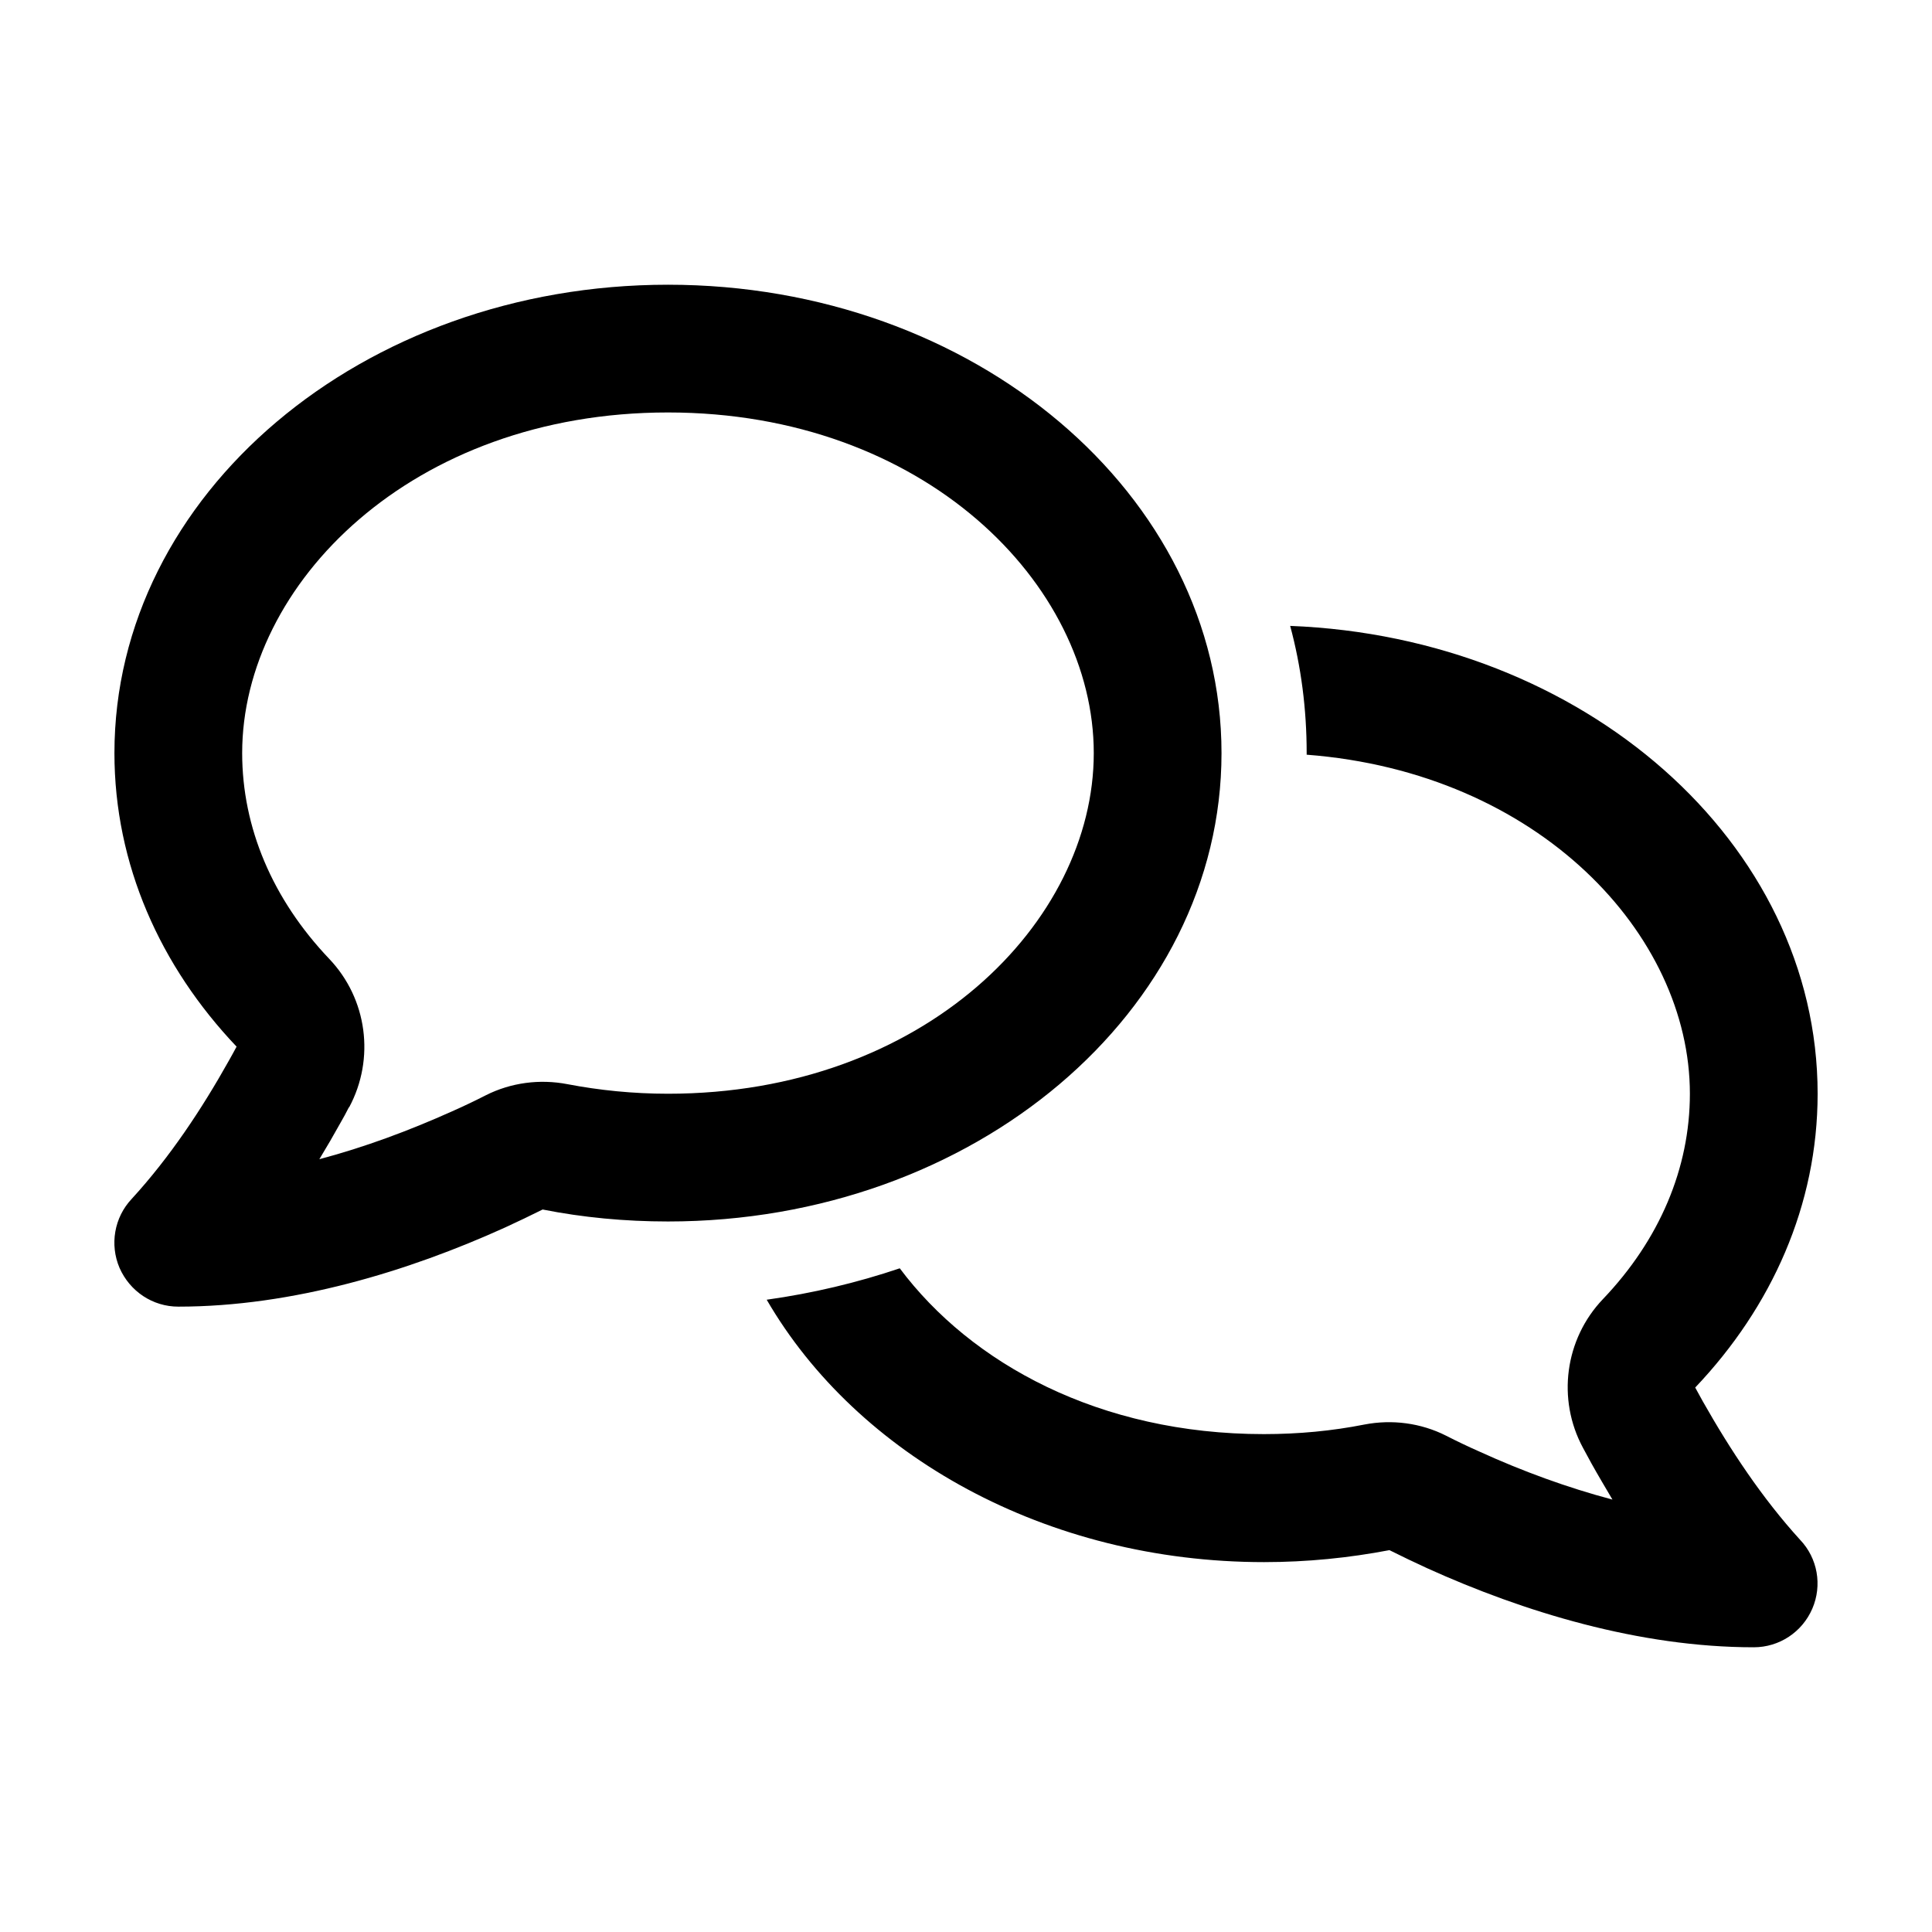
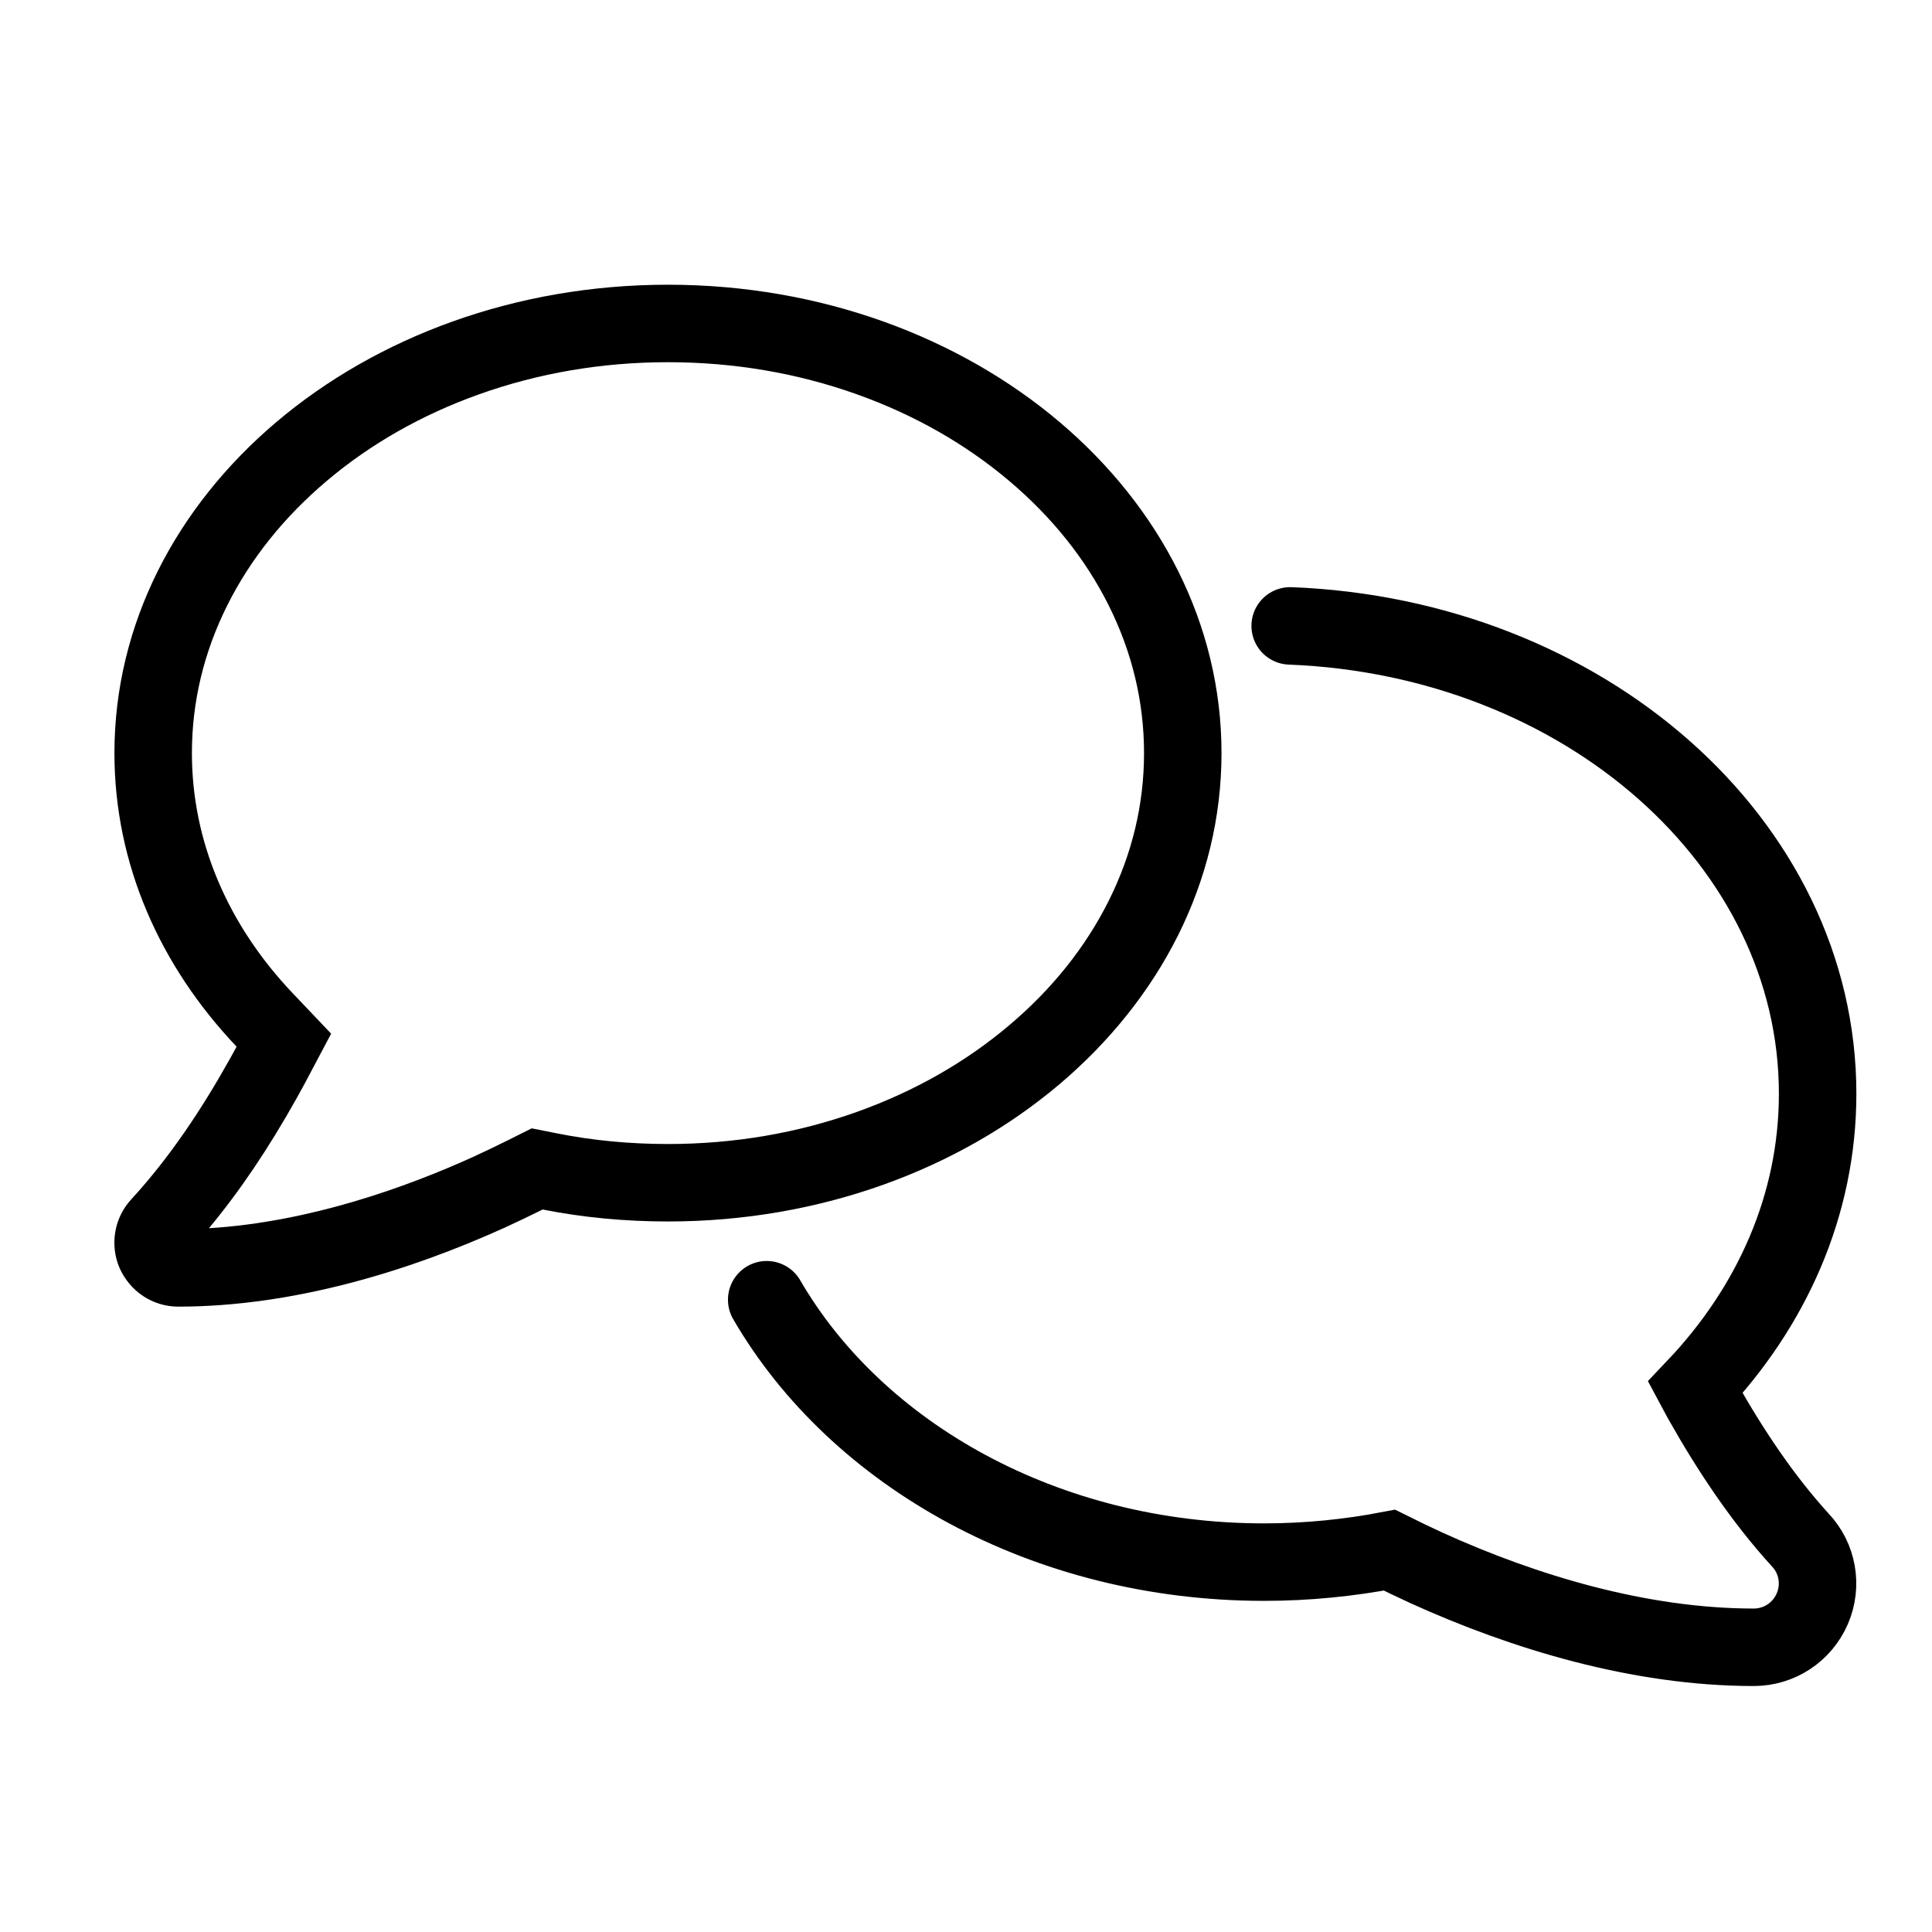
- <svg xmlns="http://www.w3.org/2000/svg" xmlns:ns1="http://vectornator.io" height="100%" stroke-miterlimit="10" style="fill-rule:nonzero;clip-rule:evenodd;stroke-linecap:round;stroke-linejoin:round;" version="1.1" viewBox="0 0 640 640" width="100%" xml:space="preserve">
-   <defs />
+ <svg xmlns="http://www.w3.org/2000/svg" xmlns:ns1="http://vectornator.io" id="Layer_1" version="1.1" viewBox="0 0 1920 1920">
+   <defs>
+     <style>
+       .st0 {
+         fill: none;
+         stroke: #000;
+         stroke-linecap: round;
+         stroke-miterlimit: 10;
+         stroke-width: 77px;
+       }
+     </style>
+   </defs>
  <g id="Untitled" ns1:layerName="Untitled">
-     <path d="M115.662 366.811C124.301 350.679 121.656 330.843 109.05 317.62C90.272 297.873 80.222 274.158 80.222 249.474C80.222 193.495 136.467 136.633 221.274 136.633C306.081 136.633 362.325 193.495 362.325 249.474C362.325 305.454 306.081 362.315 221.274 362.315C209.725 362.315 198.529 361.169 187.95 359.142C178.782 357.379 169.261 358.613 160.886 362.844C157.272 364.696 153.569 366.459 149.778 368.134C135.673 374.481 120.775 380.035 105.788 384.002C108.256 379.947 110.548 375.98 112.752 372.013C113.722 370.338 114.692 368.575 115.573 366.811L115.662 366.811ZM37.907 249.474C37.907 286.324 53.07 320.088 78.371 346.712C77.578 348.21 76.696 349.797 75.903 351.208C66.823 367.429 56.244 383.385 43.637 397.137C37.819 403.308 36.32 412.3 39.582 419.97C43.02 427.816 50.602 432.841 59.065 432.841C96.972 432.841 135.321 421.116 167.233 406.658C171.465 404.719 175.697 402.691 179.752 400.664C193.063 403.308 206.992 404.631 221.274 404.631C322.566 404.631 404.641 335.163 404.641 249.474C404.641 163.786 322.566 94.318 221.274 94.318C119.981 94.318 37.907 163.786 37.907 249.474ZM418.746 517.472C433.027 517.472 446.868 516.061 460.268 513.505C464.323 515.532 468.554 517.56 472.786 519.5C504.699 533.957 543.047 545.682 580.955 545.682C589.418 545.682 596.999 540.657 600.349 532.899C603.699 525.142 602.112 516.15 596.294 510.067C583.776 496.314 573.197 480.358 564.029 464.137C563.235 462.638 562.354 461.14 561.56 459.641C586.949 432.929 602.112 399.165 602.112 362.315C602.112 279.095 524.622 211.126 427.385 207.335C430.999 220.735 432.851 234.84 432.851 249.474L432.851 250.003C509.724 255.91 559.797 309.509 559.797 362.315C559.797 386.999 549.747 410.714 530.97 430.373C518.363 443.596 515.718 463.52 524.358 479.564C525.328 481.328 526.297 483.091 527.179 484.766C529.383 488.733 531.763 492.7 534.143 496.755C519.157 492.788 504.258 487.322 490.153 480.887C486.362 479.212 482.66 477.449 479.045 475.597C470.67 471.366 461.149 470.132 451.981 471.895C441.314 474.01 430.206 475.068 418.657 475.068C364.265 475.068 321.685 451.707 298.059 420.146C283.953 424.907 269.143 428.433 253.98 430.549C283.865 482.033 346.457 517.472 418.746 517.472Z" fill="#000000" fill-rule="nonzero" opacity="1" stroke="none" ns1:layerName="path" />
+     <path d="M663.82,359.95c65.41,0,128.73,10.79,188.21,32.08,56.79,20.32,107.61,49.27,151.06,86.04,42.51,35.97,75.73,77.55,98.74,123.6,23.29,46.6,35.1,95.97,35.1,146.76s-11.81,100.16-35.1,146.76c-23.01,46.04-56.23,87.63-98.74,123.6-43.45,36.77-94.27,65.71-151.06,86.04-59.47,21.28-122.8,32.08-188.21,32.08-37.87,0-74.74-3.51-109.56-10.43l-25.85-5.14-23.58,11.79c-11.49,5.74-23.27,11.39-35.04,16.78-65.58,29.7-161.79,64.55-262.15,70.68,30.47-36.62,59.16-79.16,87.19-129.22,3.39-6.03,6.04-10.85,8.33-15.18l25.92-48.94-38.15-40.15c-32.14-33.82-57.07-71.3-74.1-111.4-17.32-40.8-26.11-83.62-26.11-127.27,0-50.78,11.81-100.16,35.1-146.76,23.01-46.04,56.23-87.63,98.74-123.6,43.45-36.77,94.27-65.71,151.06-86.04,59.47-21.28,122.8-32.08,188.21-32.08M663.82,282.95c-303.88,0-550.1,208.4-550.1,465.47,0,110.55,45.49,211.84,121.39,291.71-2.38,4.49-5.02,9.26-7.41,13.49-27.24,48.66-58.98,96.53-96.8,137.79-17.46,18.51-21.95,45.49-12.17,68.5,10.31,23.54,33.06,38.61,58.45,38.61,113.72,0,228.77-35.17,324.51-78.55,12.7-5.82,25.39-11.9,37.56-17.98,39.93,7.93,81.72,11.9,124.57,11.9,303.88,0,550.1-208.4,550.1-465.47s-246.22-465.47-550.1-465.47h0Z" />
+     <path class="st0" d="M761.94,1291.65c89.65,154.45,277.43,260.77,494.3,260.77,42.84,0,84.37-4.23,124.57-11.9,12.16,6.08,24.86,12.16,37.55,17.98,95.74,43.37,210.78,78.55,324.51,78.55,25.39,0,48.13-15.08,58.18-38.35,10.05-23.27,5.29-50.25-12.16-68.5-37.55-41.26-69.29-89.13-96.8-137.79-2.38-4.5-5.02-8.99-7.41-13.49,76.17-80.14,121.66-181.43,121.66-291.98,0-249.66-232.47-453.57-524.18-464.94" />
  </g>
</svg>
